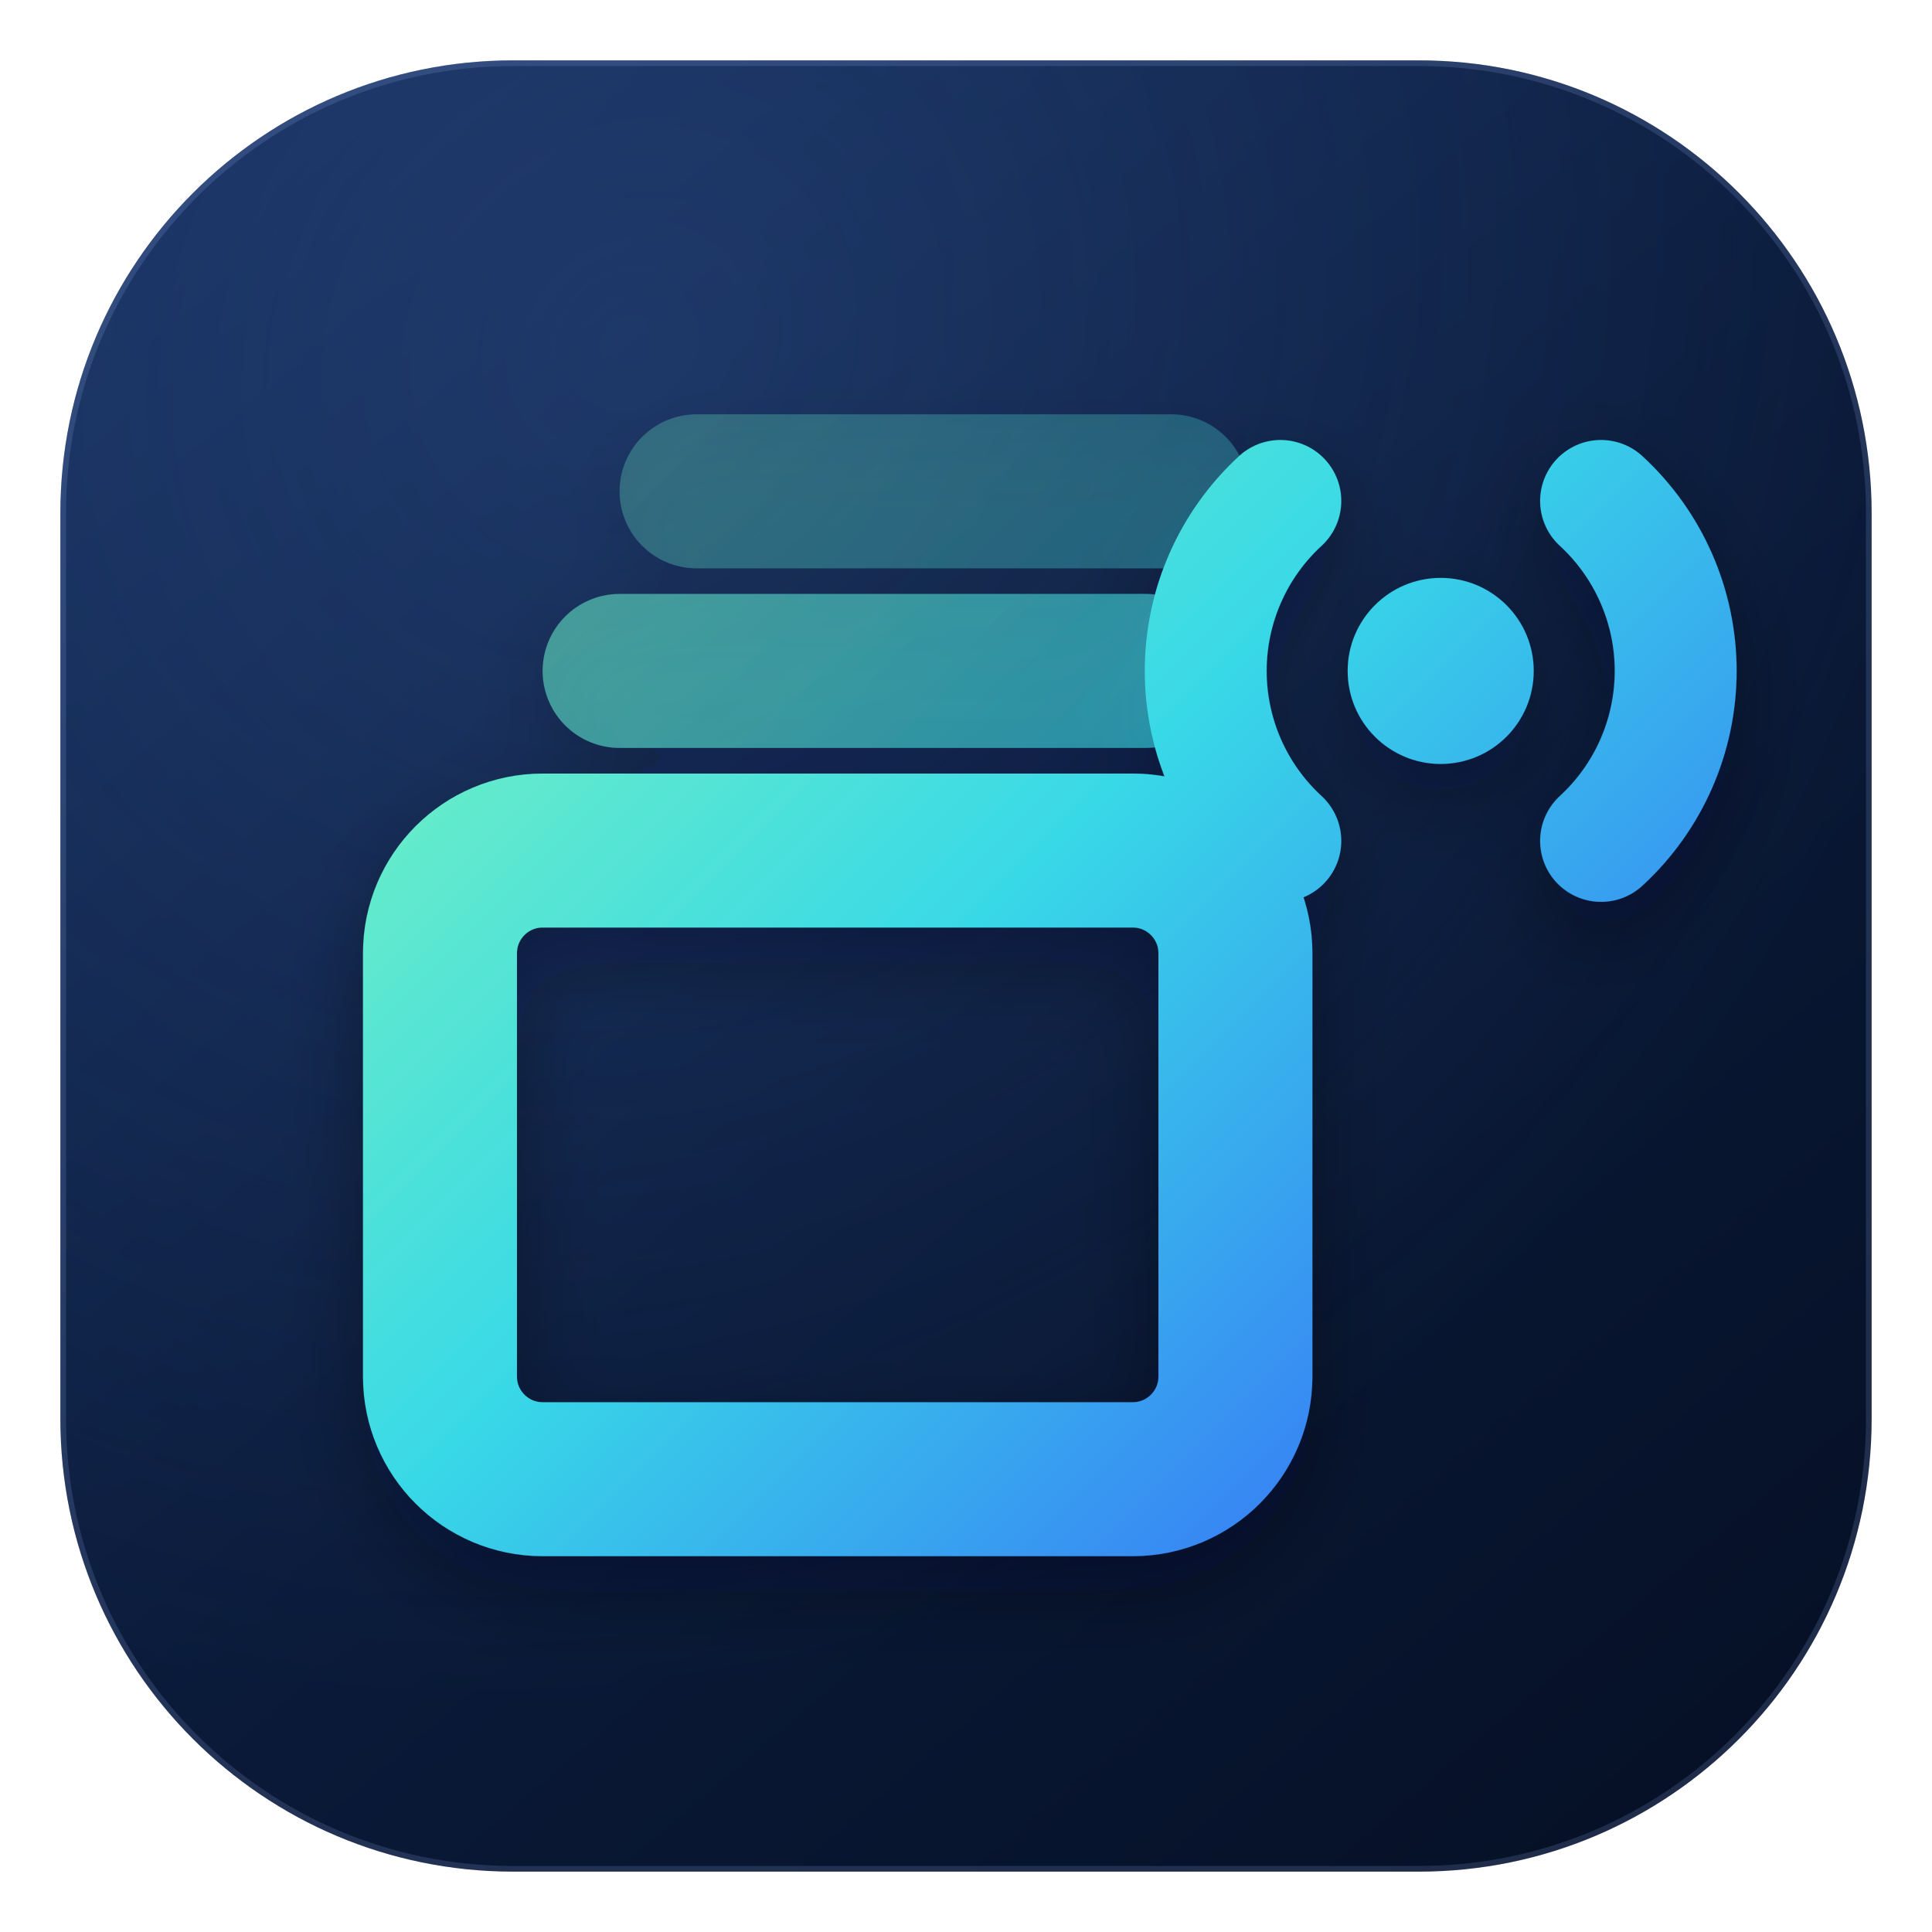
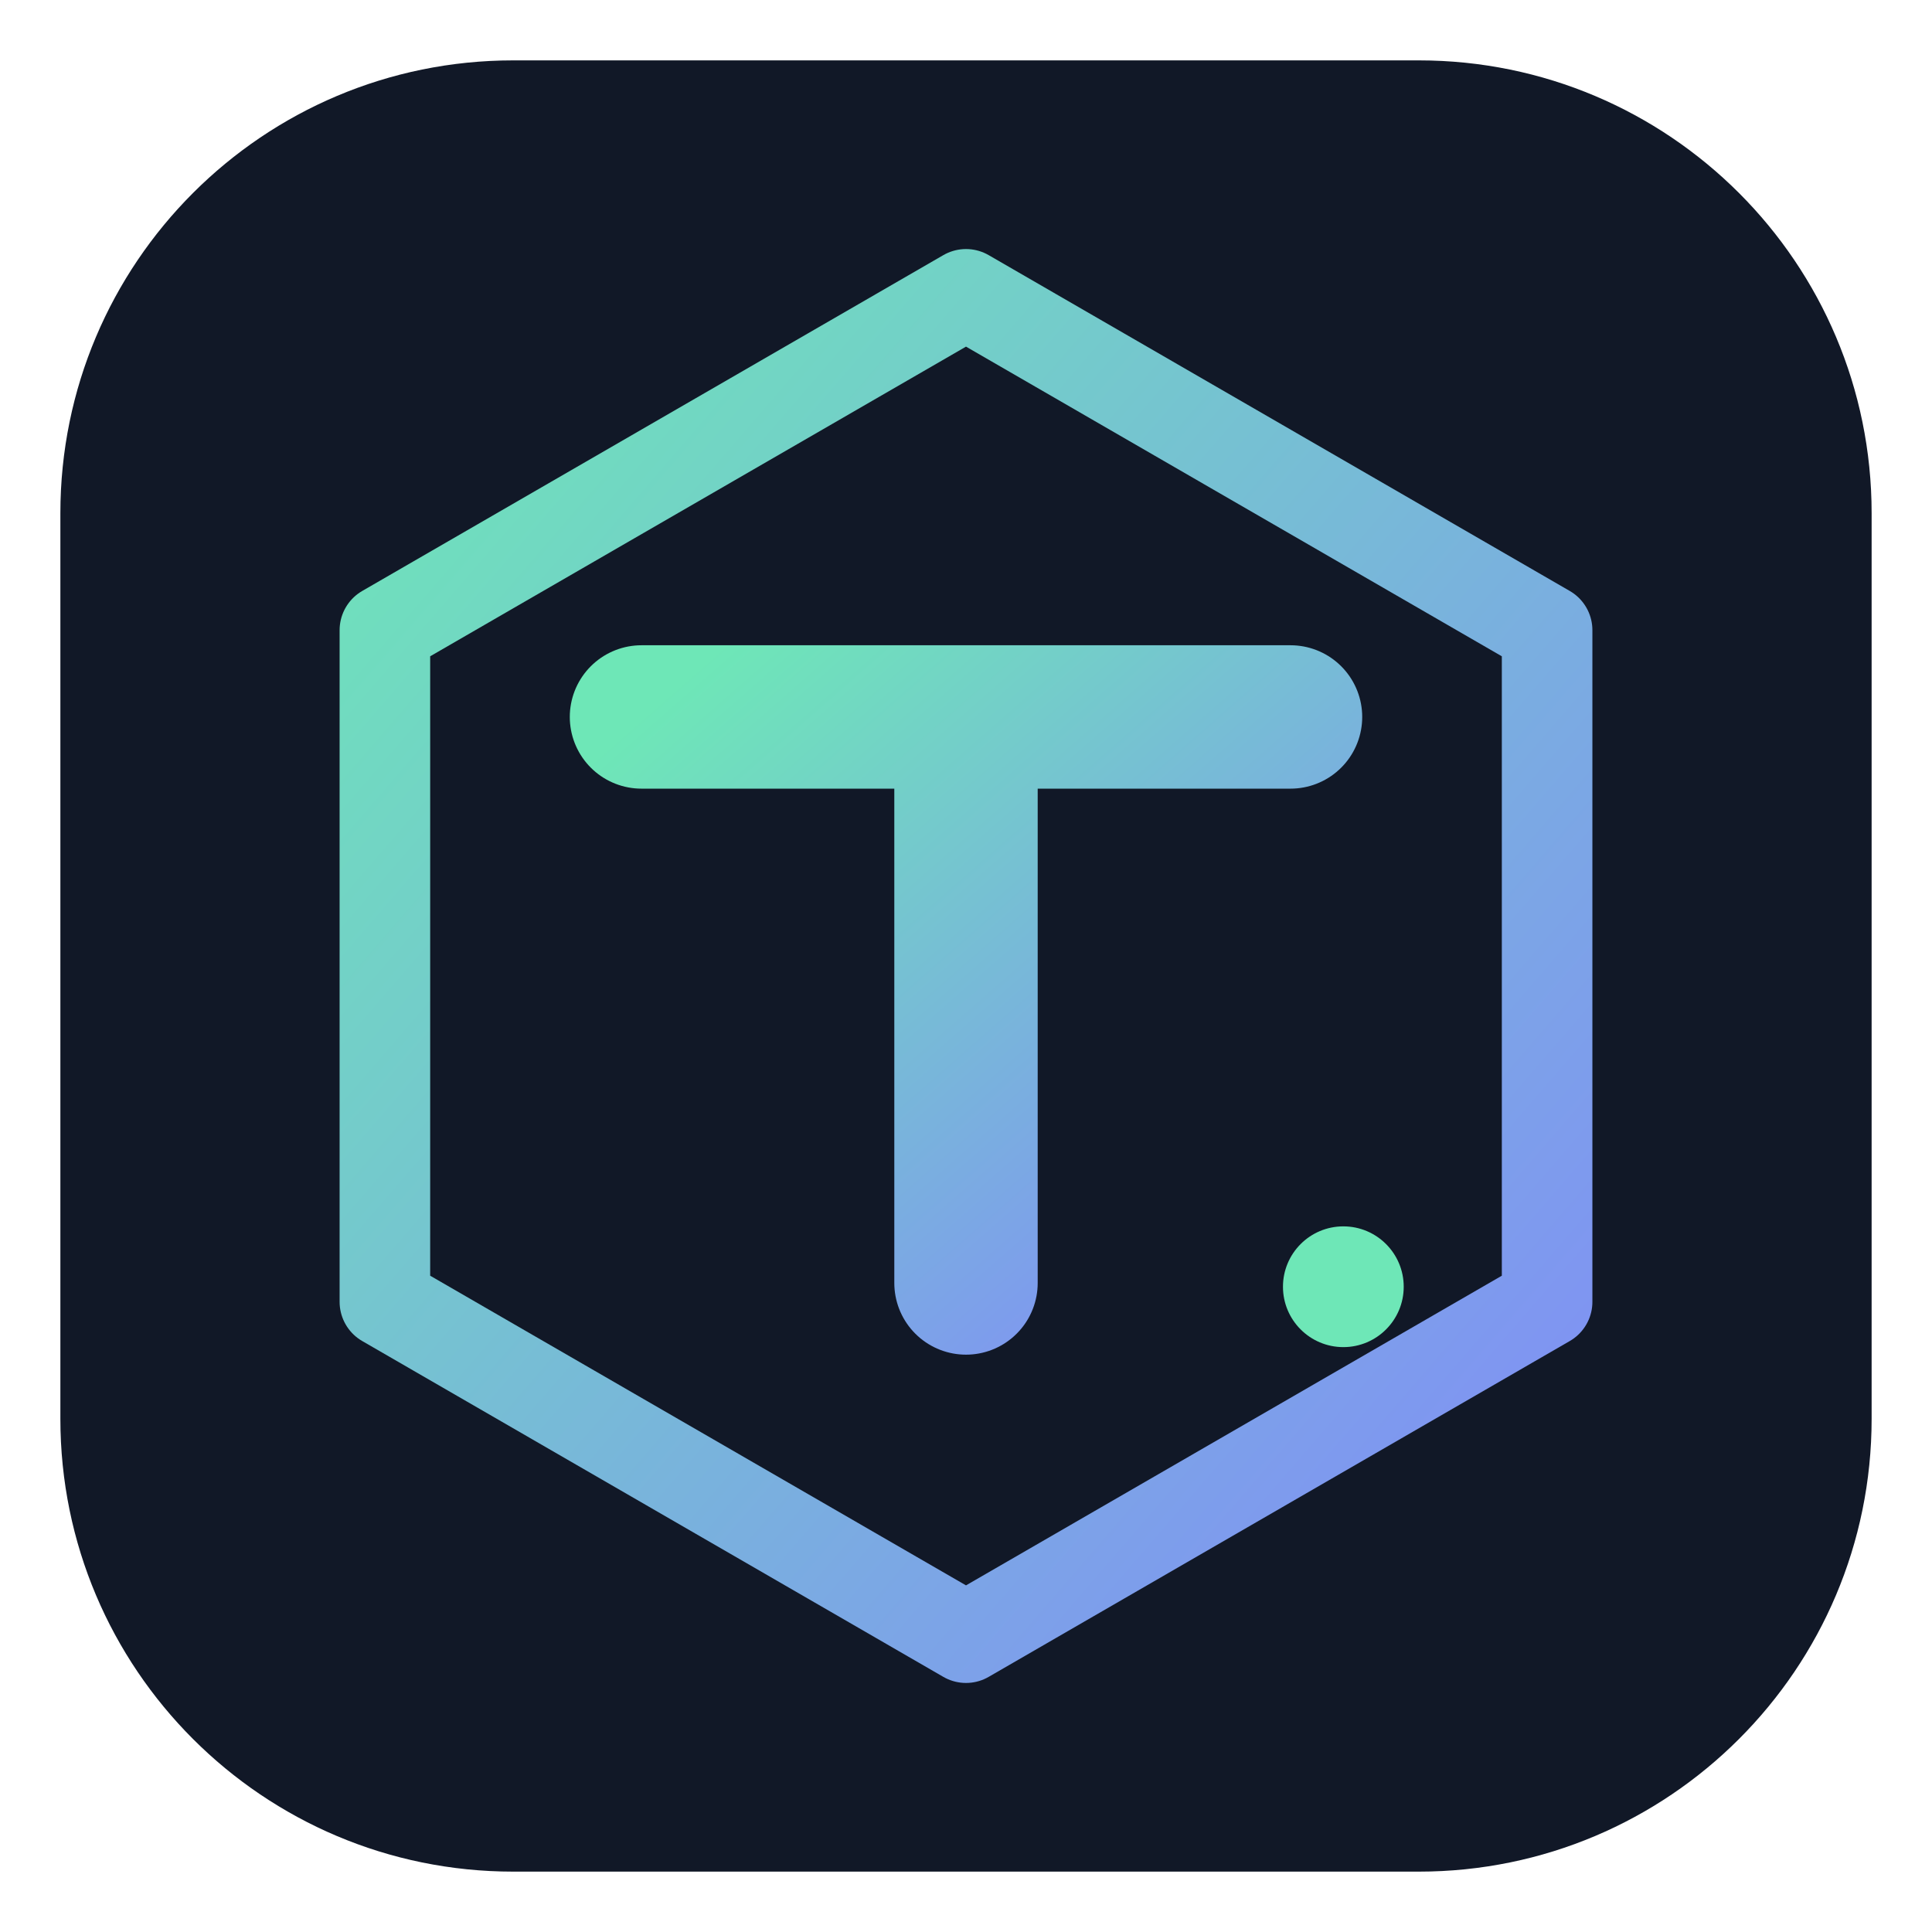
<svg xmlns="http://www.w3.org/2000/svg" viewBox="0 0 512 512" role="img" aria-labelledby="title desc">
  <defs>
-     <linearGradient id="tm-bg" x1="72" y1="44" x2="442" y2="478" gradientUnits="userSpaceOnUse">
-       <stop stop-color="#142B56" />
-       <stop offset=".52" stop-color="#0A1A39" />
-       <stop offset="1" stop-color="#061127" />
+     <linearGradient id="token" x2="1" y2="1">
+       <stop stop-color="#6ee7b7" />
+       <stop offset="1" stop-color="#818cf8" />
    </linearGradient>
-     <radialGradient id="tm-ambient" cx="0" cy="0" r="1" gradientUnits="userSpaceOnUse" gradientTransform="translate(168 92) rotate(51) scale(342 382)">
-       <stop stop-color="#3E68B0" stop-opacity=".28" />
-       <stop offset="1" stop-color="#3E68B0" stop-opacity="0" />
-     </radialGradient>
-     <linearGradient id="tm-brand" x1="4" y1="4" x2="20" y2="20" gradientUnits="userSpaceOnUse">
-       <stop stop-color="#79F4BD" />
-       <stop offset=".48" stop-color="#39D9E7" />
-       <stop offset="1" stop-color="#3875F6" />
-     </linearGradient>
-     <filter id="tm-shadow" x="-25%" y="-25%" width="150%" height="165%" color-interpolation-filters="sRGB">
-       <feDropShadow dx="0" dy=".55" stdDeviation=".65" flood-color="#020817" flood-opacity=".34" />
-     </filter>
  </defs>
-   <rect x="16" y="16" width="480" height="480" rx="120" fill="url(#tm-bg)" />
-   <rect x="16" y="16" width="480" height="480" rx="120" fill="url(#tm-ambient)" />
-   <rect x="16.75" y="16.75" width="478.5" height="478.5" rx="119.25" fill="none" stroke="#A5BFFF" stroke-opacity=".16" stroke-width="1.5" />
-   <g transform="translate(52 52) scale(17)" fill="none" stroke="url(#tm-brand)" stroke-linecap="round" stroke-linejoin="round" stroke-width="2.4" filter="url(#tm-shadow)">
-     <path d="M5.4 10.2h9.2a1.6 1.6 0 0 1 1.6 1.6v6.6a1.6 1.6 0 0 1-1.6 1.6H5.4a1.6 1.6 0 0 1-1.6-1.6v-6.6a1.6 1.6 0 0 1 1.6-1.6Z" />
-     <path d="M6.6 7.4h8.2" stroke-opacity=".55" />
-     <path d="M7.8 4.6h7.4" stroke-opacity=".28" />
-     <circle cx="19.4" cy="7.4" r="1.45" fill="url(#tm-brand)" stroke="none" />
-     <path d="M16.9 4.75a3.6 3.6 0 0 0 0 5.3" stroke-width="1.9" />
-     <path d="M21.9 4.75a3.6 3.6 0 0 1 0 5.3" stroke-width="1.9" />
-   </g>
+   <rect x="16" y="16" width="480" height="480" rx="120" fill="#111827" />
+   <path d="M256 78 410 167v178L256 434 102 345V167Z" fill="none" stroke="url(#token)" stroke-width="24" stroke-linejoin="round" />
+   <path d="M170 190h172M256 190v150" fill="none" stroke="url(#token)" stroke-width="38" stroke-linecap="round" />
+   <circle cx="356" cy="341" r="16" fill="#6ee7b7" />
</svg>
